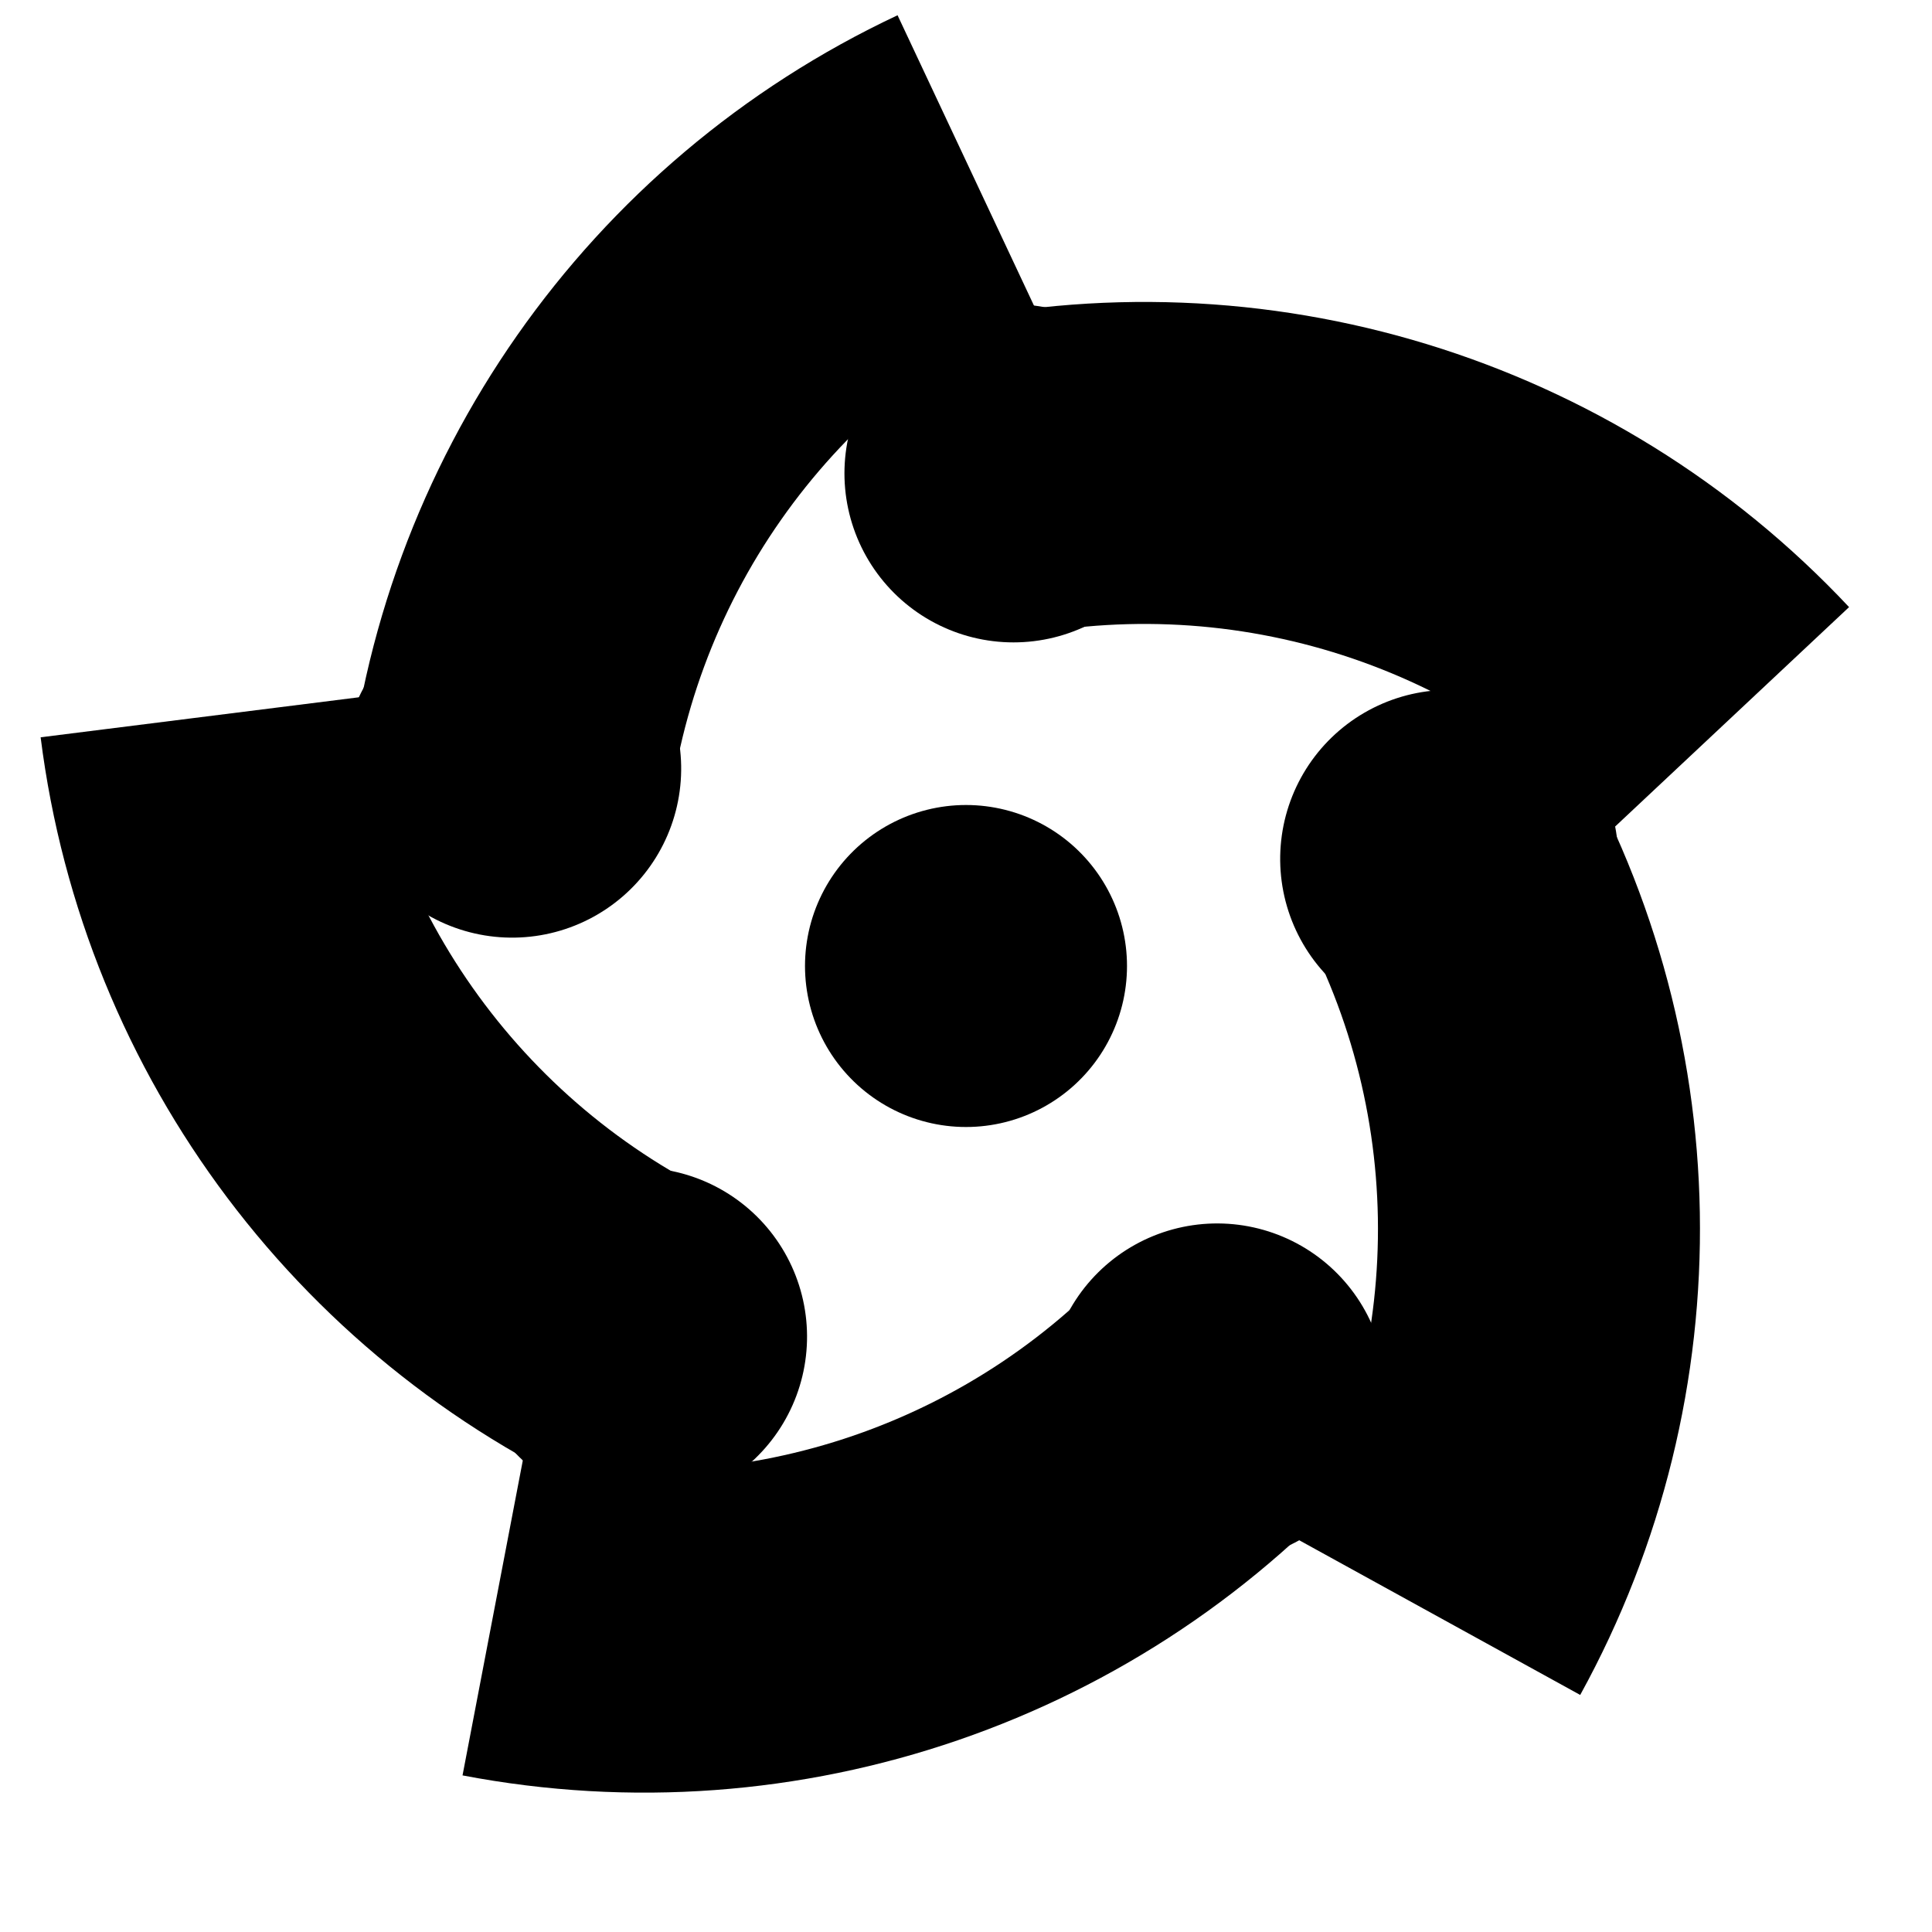
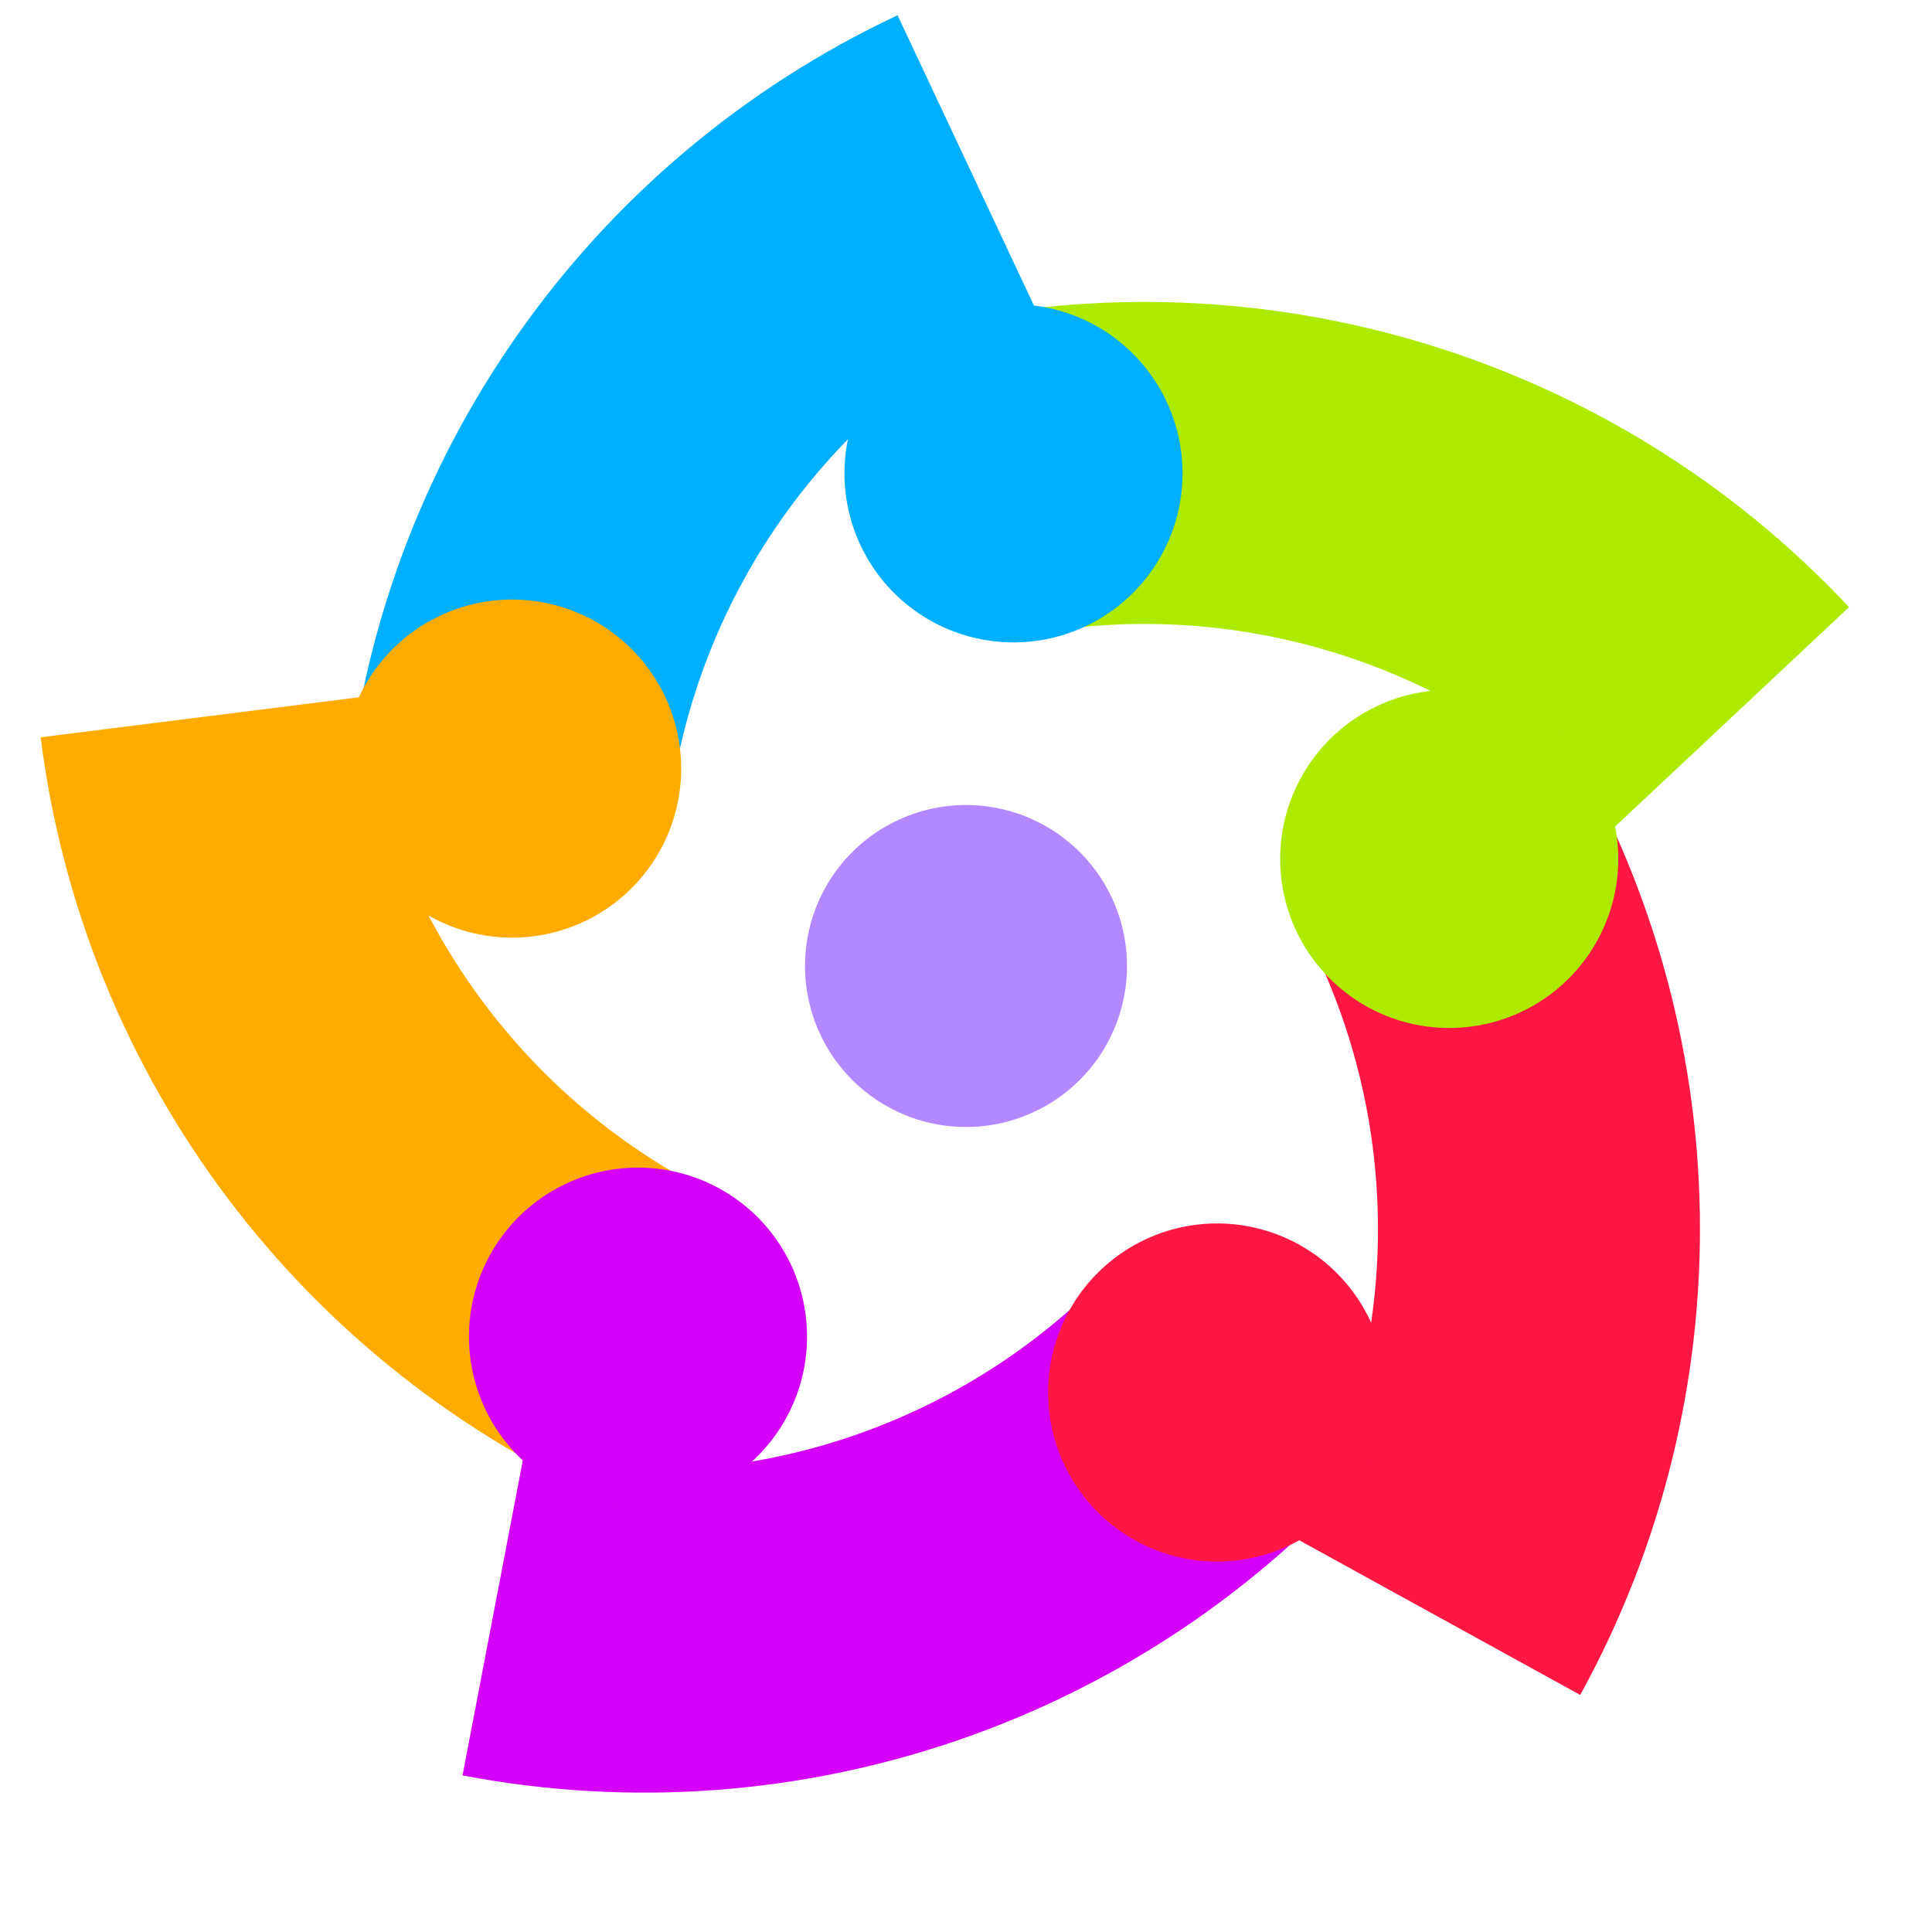
<svg xmlns="http://www.w3.org/2000/svg" width="128" height="128" viewBox="0 0 24 24">
  <g>
    <g>
      <g transform="rotate(360, 12, 12)">
-         <path d="M12 12Z" fill="none" stroke="currentColor" stroke-width="4" stroke-linecap="round" />
+         <path d="M12 12Z" fill="none" stroke="#b388ff" stroke-width="4" stroke-linecap="round" />
      </g>
    </g>
    <g>
      <g transform="rotate(0, 12, 12)">
-         <path d="M 21.511 8.91 A 10 10 0 0 0 12 6" fill="none" stroke="currentColor" stroke-width="4" />
+         <path d="M 21.511 8.91 A 10 10 0 0 0 12 6" fill="none" stroke="#aeea00" stroke-width="4" />
      </g>
      <g transform="rotate(72, 12, 12)">
-         <path d="M 21.511 8.91 A 10 10 0 0 0 12 6" fill="none" stroke="currentColor" stroke-width="4" />
+         <path d="M 21.511 8.91 A 10 10 0 0 0 12 6" fill="none" stroke="#ff1744" stroke-width="4" />
      </g>
      <g transform="rotate(144, 12, 12)">
-         <path d="M 21.511 8.91 A 10 10 0 0 0 12 6" fill="none" stroke="currentColor" stroke-width="4" />
+         <path d="M 21.511 8.91 A 10 10 0 0 0 12 6" fill="none" stroke="#d500f9" stroke-width="4" />
      </g>
      <g transform="rotate(216, 12, 12)">
-         <path d="M 21.511 8.91 A 10 10 0 0 0 12 6" fill="none" stroke="currentColor" stroke-width="4" />
+         <path d="M 21.511 8.91 A 10 10 0 0 0 12 6" fill="none" stroke="#ffab00" stroke-width="4" />
      </g>
      <g transform="rotate(288, 12, 12)">
-         <path d="M 21.511 8.91 A 10 10 0 0 0 12 6" fill="none" stroke="currentColor" stroke-width="4" />
+         <path d="M 21.511 8.91 A 10 10 0 0 0 12 6" fill="none" stroke="#00b0ff" stroke-width="4" />
      </g>
      <g transform="rotate(72, 12, 12)">
-         <path d="M12.59 5.88Z" fill="none" stroke="currentColor" stroke-width="4.2" stroke-linecap="round" />
+         <path d="M12.59 5.88Z" fill="none" stroke="#aeea00" stroke-width="4.2" stroke-linecap="round" />
      </g>
      <g transform="rotate(144, 12, 12)">
-         <path d="M12.59 5.88Z" fill="none" stroke="currentColor" stroke-width="4.2" stroke-linecap="round" />
+         <path d="M12.59 5.88Z" fill="none" stroke="#ff1744" stroke-width="4.2" stroke-linecap="round" />
      </g>
      <g transform="rotate(216, 12, 12)">
-         <path d="M12.59 5.88Z" fill="none" stroke="currentColor" stroke-width="4.2" stroke-linecap="round" />
+         <path d="M12.59 5.88Z" fill="none" stroke="#d500f9" stroke-width="4.2" stroke-linecap="round" />
      </g>
      <g transform="rotate(288, 12, 12)">
-         <path d="M12.59 5.88Z" fill="none" stroke="currentColor" stroke-width="4.2" stroke-linecap="round" />
+         <path d="M12.59 5.88Z" fill="none" stroke="#ffab00" stroke-width="4.2" stroke-linecap="round" />
      </g>
      <g transform="rotate(360, 12, 12)">
-         <path d="M12.59 5.88Z" fill="none" stroke="currentColor" stroke-width="4.2" stroke-linecap="round" />
+         <path d="M12.59 5.88Z" fill="none" stroke="#00b0ff" stroke-width="4.2" stroke-linecap="round" />
      </g>
    </g>
  </g>
</svg>
